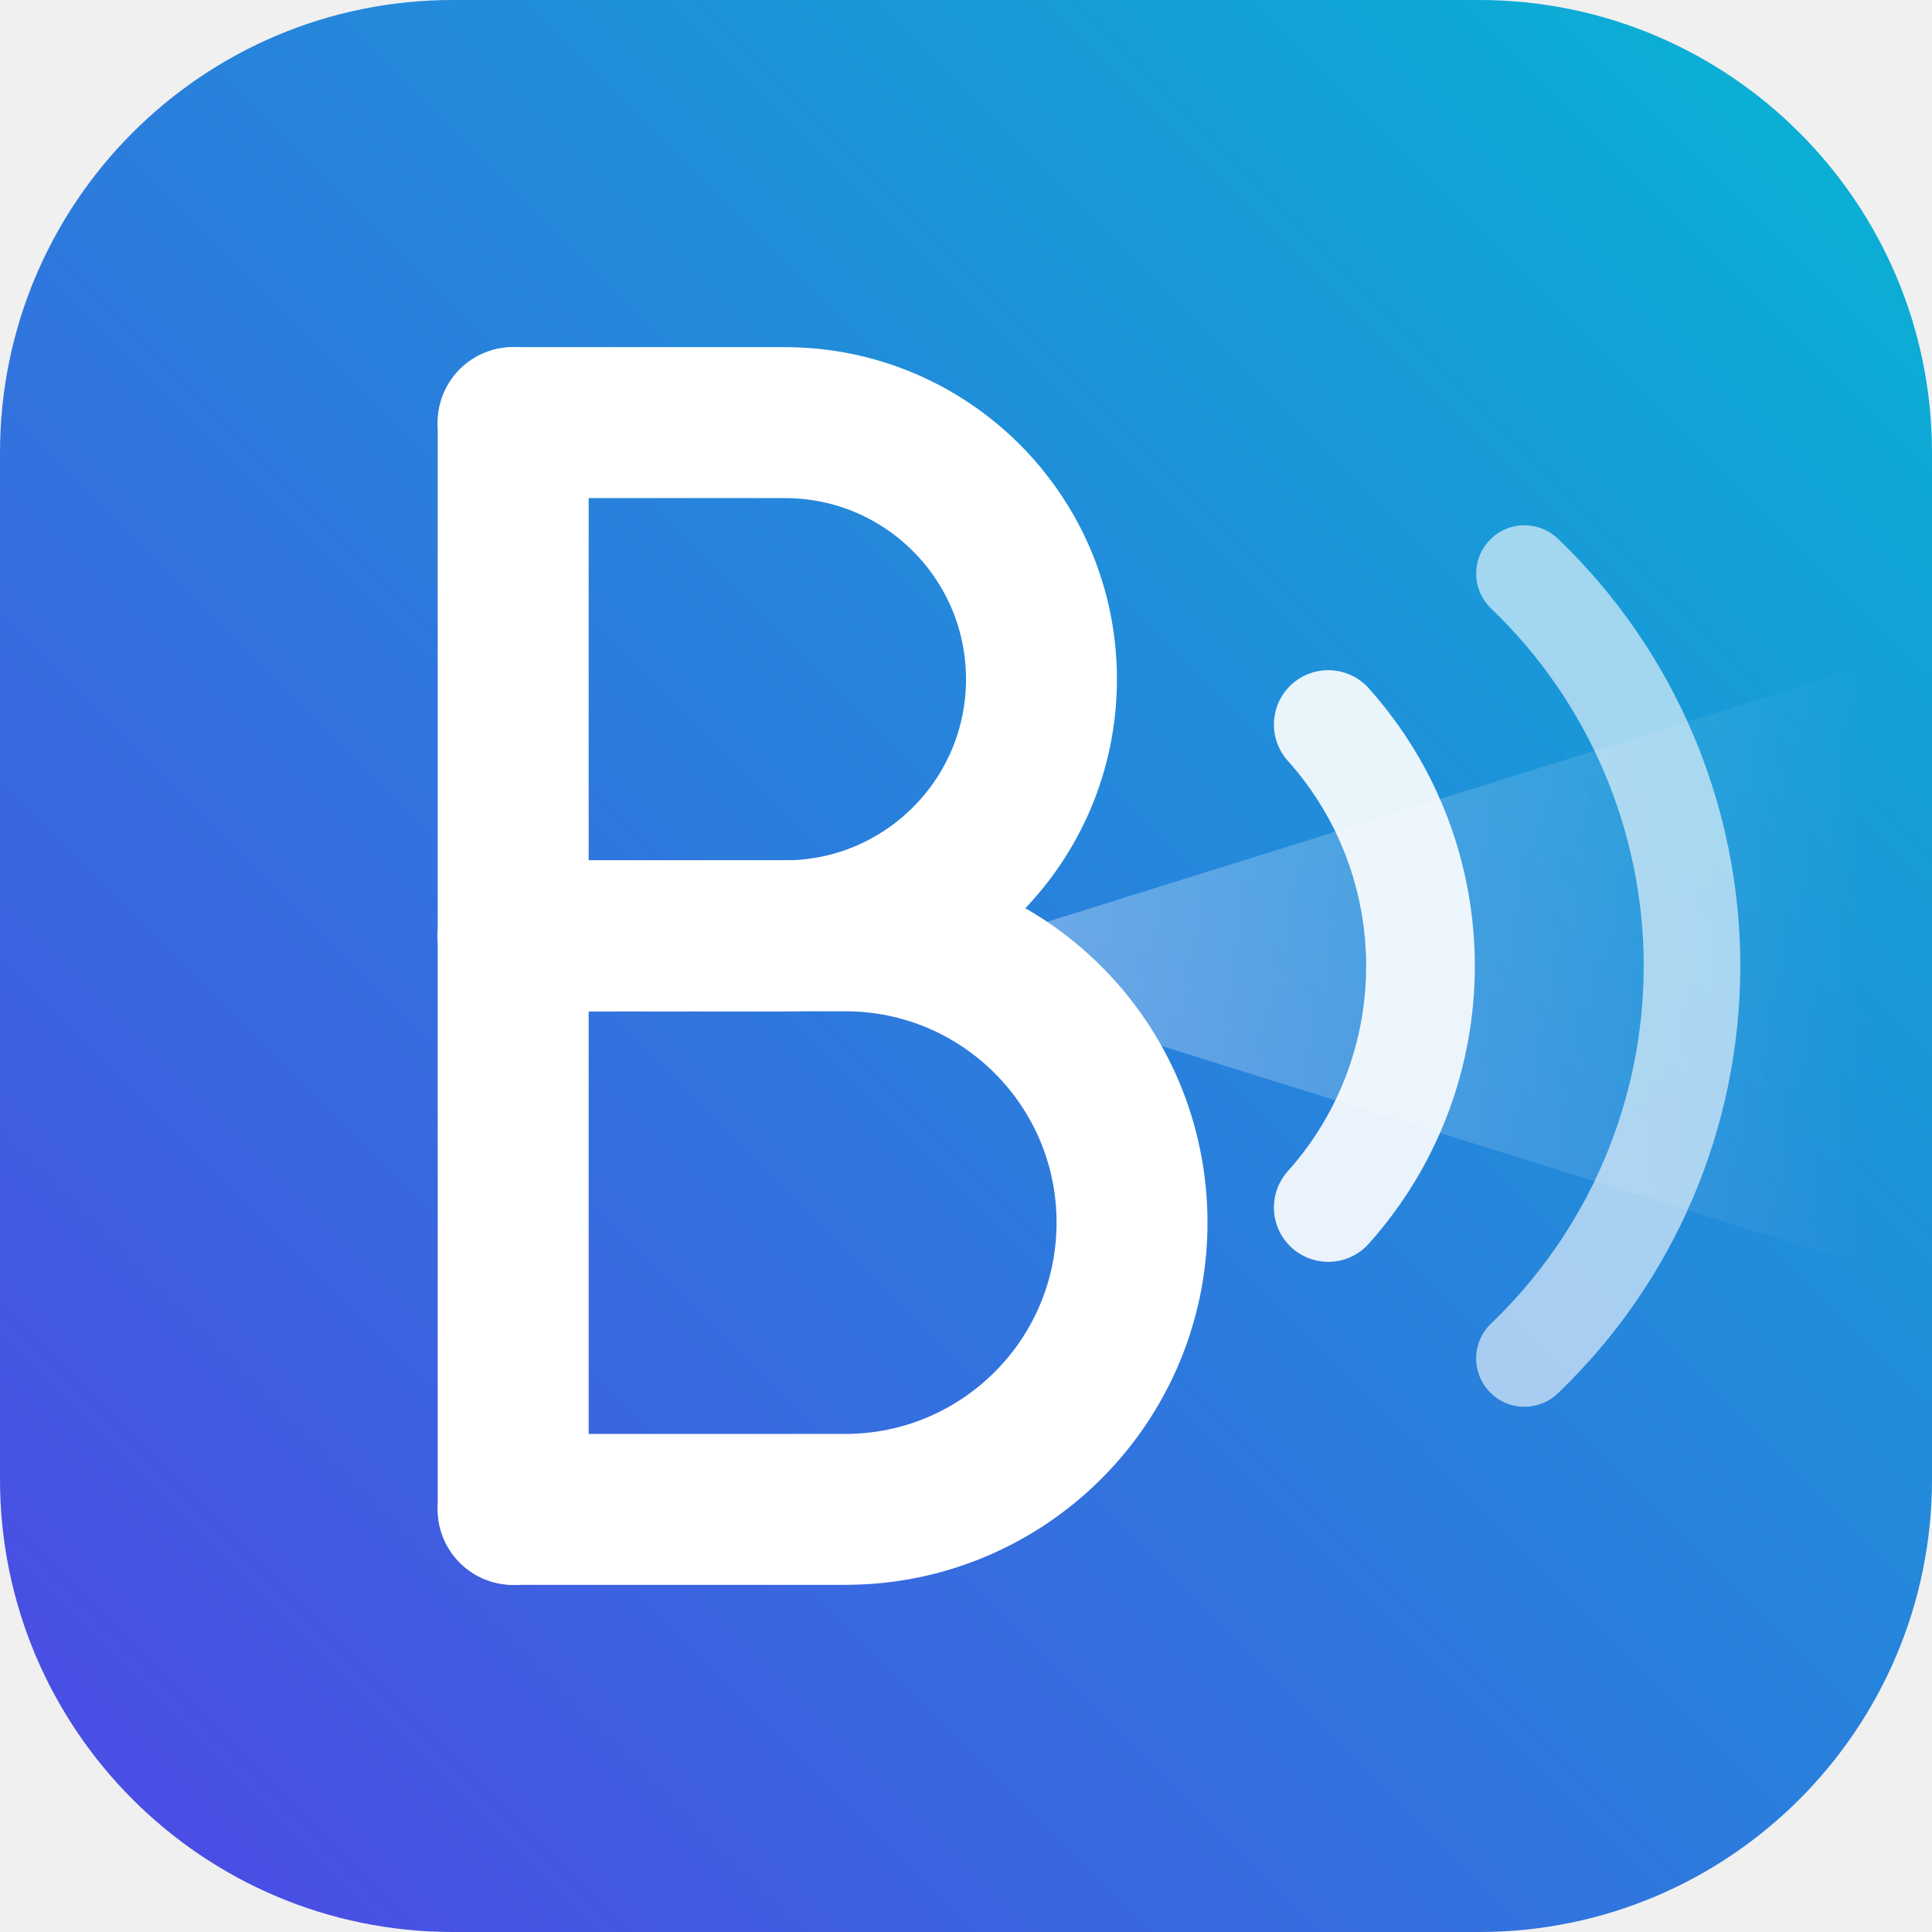
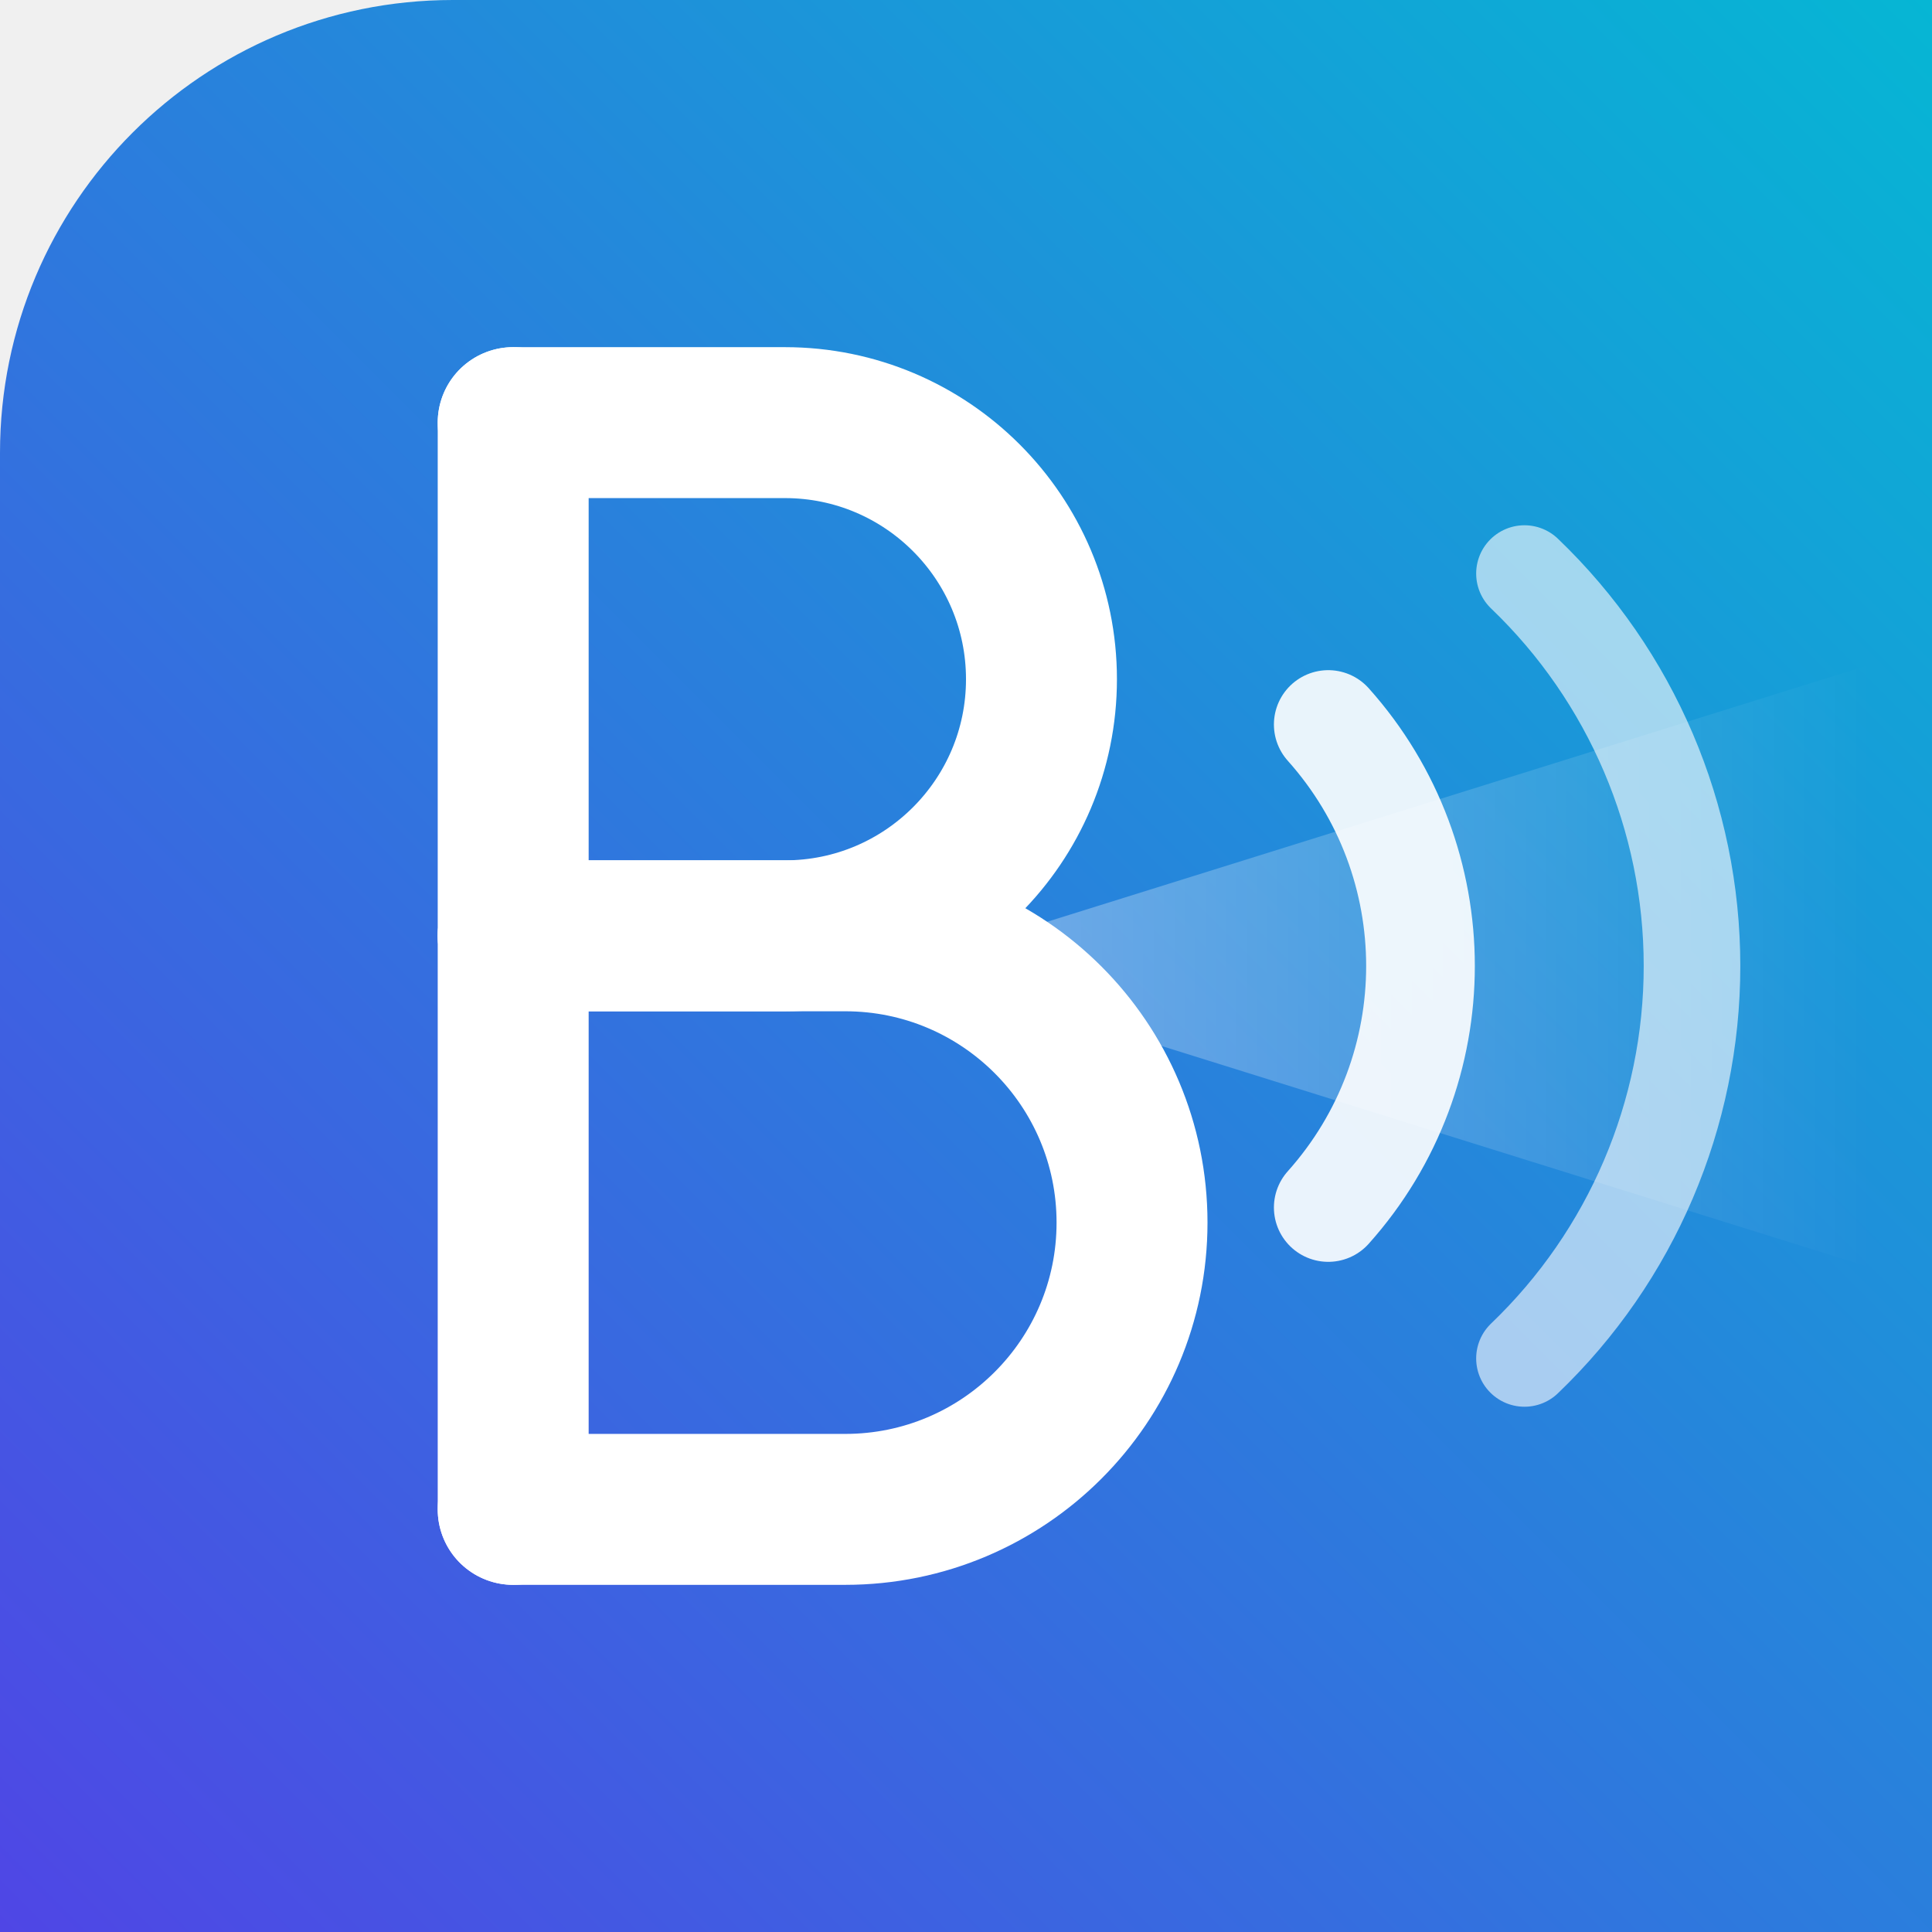
- <svg xmlns="http://www.w3.org/2000/svg" viewBox="0 0 64 64" width="64" height="64">
+ <svg xmlns="http://www.w3.org/2000/svg" viewBox="0 0 64 64" width="96" height="96">
  <defs>
    <linearGradient id="bw-bg" x1="0" y1="64" x2="64" y2="0" gradientUnits="userSpaceOnUse">
      <stop offset="0" stop-color="#4f46e5" />
      <stop offset="1" stop-color="#06b6d4" />
    </linearGradient>
    <linearGradient id="bw-ray" x1="14" y1="32" x2="62" y2="32" gradientUnits="userSpaceOnUse">
      <stop offset="0" stop-color="#fff" stop-opacity=".55" />
      <stop offset="1" stop-color="#fff" stop-opacity="0" />
    </linearGradient>
  </defs>
-   <rect width="64" height="64" rx="15" fill="url(#bw-bg)" />
+   <rect width="96" height="96" rx="15" fill="url(#bw-bg)" />
  <path d="M30 32 L62 22 L62 42 Z" fill="url(#bw-ray)" />
  <g fill="none" stroke="#fff" stroke-width="5" stroke-linecap="round" stroke-linejoin="round">
    <path d="M17 14 V50" />
    <path d="M17 14 H26 A8.5 8.5 0 0 1 26 31 H17" />
    <path d="M17 31 H28 A9.5 9.5 0 0 1 28 50 H17" />
  </g>
  <g fill="none" stroke="#fff" stroke-linecap="round">
    <path d="M44 24 A12 12 0 0 1 44 40" stroke-width="3.6" stroke-opacity=".9" />
    <path d="M50.5 19 A18 18 0 0 1 50.5 45" stroke-width="3.2" stroke-opacity=".6" />
  </g>
</svg>
